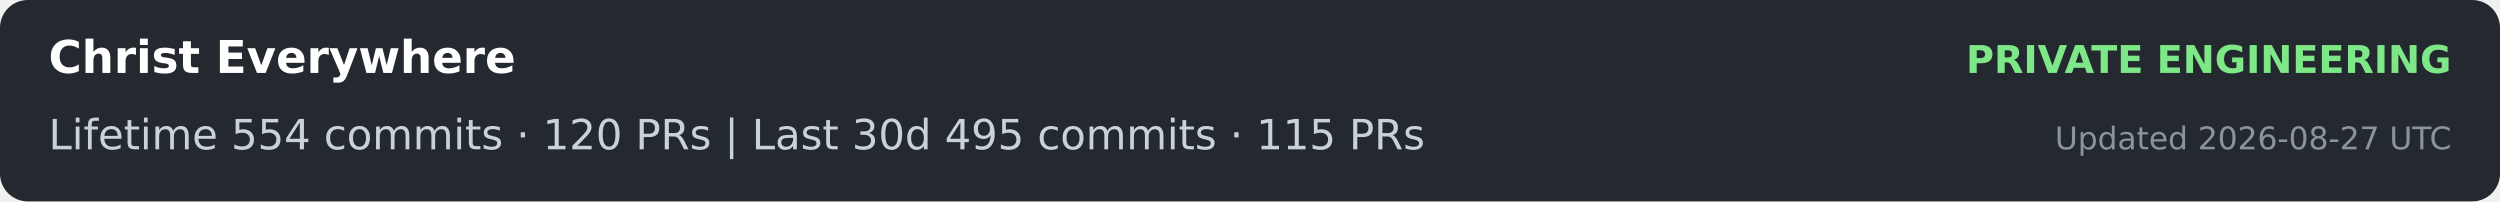
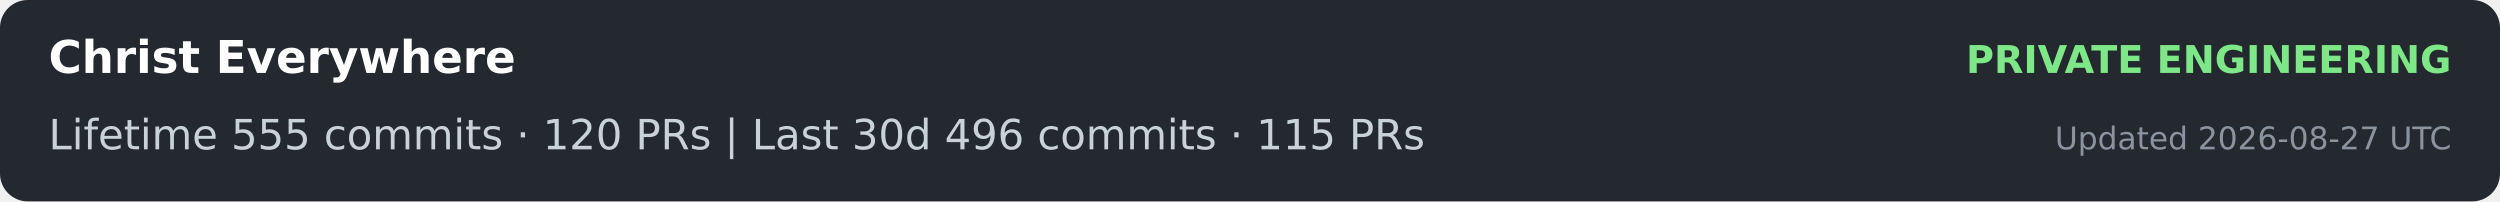
- <svg xmlns="http://www.w3.org/2000/svg" width="720" height="58" role="img" aria-label="Christ Everywhere: lifetime 554 commits and 120 PRs; last 30 days 495 commits and 115 PRs">
+ <svg xmlns="http://www.w3.org/2000/svg" width="720" height="58" role="img" aria-label="Christ Everywhere: lifetime 555 commits and 120 PRs; last 30 days 496 commits and 115 PRs">
  <rect width="720" height="58" rx="8" fill="#24292f" />
  <text x="14" y="21" fill="#ffffff" font-family="Verdana,DejaVu Sans,sans-serif" font-size="13" font-weight="700">Christ Everywhere</text>
  <text x="706" y="21" text-anchor="end" fill="#7ee787" font-family="Verdana,DejaVu Sans,sans-serif" font-size="11" font-weight="700">PRIVATE ENGINEERING</text>
-   <text x="14" y="43" fill="#c9d1d9" font-family="Verdana,DejaVu Sans,sans-serif" font-size="12">Lifetime  554 commits · 120 PRs     |     Last 30d  495 commits · 115 PRs</text>
+   <text x="14" y="43" fill="#c9d1d9" font-family="Verdana,DejaVu Sans,sans-serif" font-size="12">Lifetime  555 commits · 120 PRs     |     Last 30d  496 commits · 115 PRs</text>
  <text x="706" y="43" text-anchor="end" fill="#8b949e" font-family="Verdana,DejaVu Sans,sans-serif" font-size="9">Updated 2026-08-27 UTC</text>
</svg>
